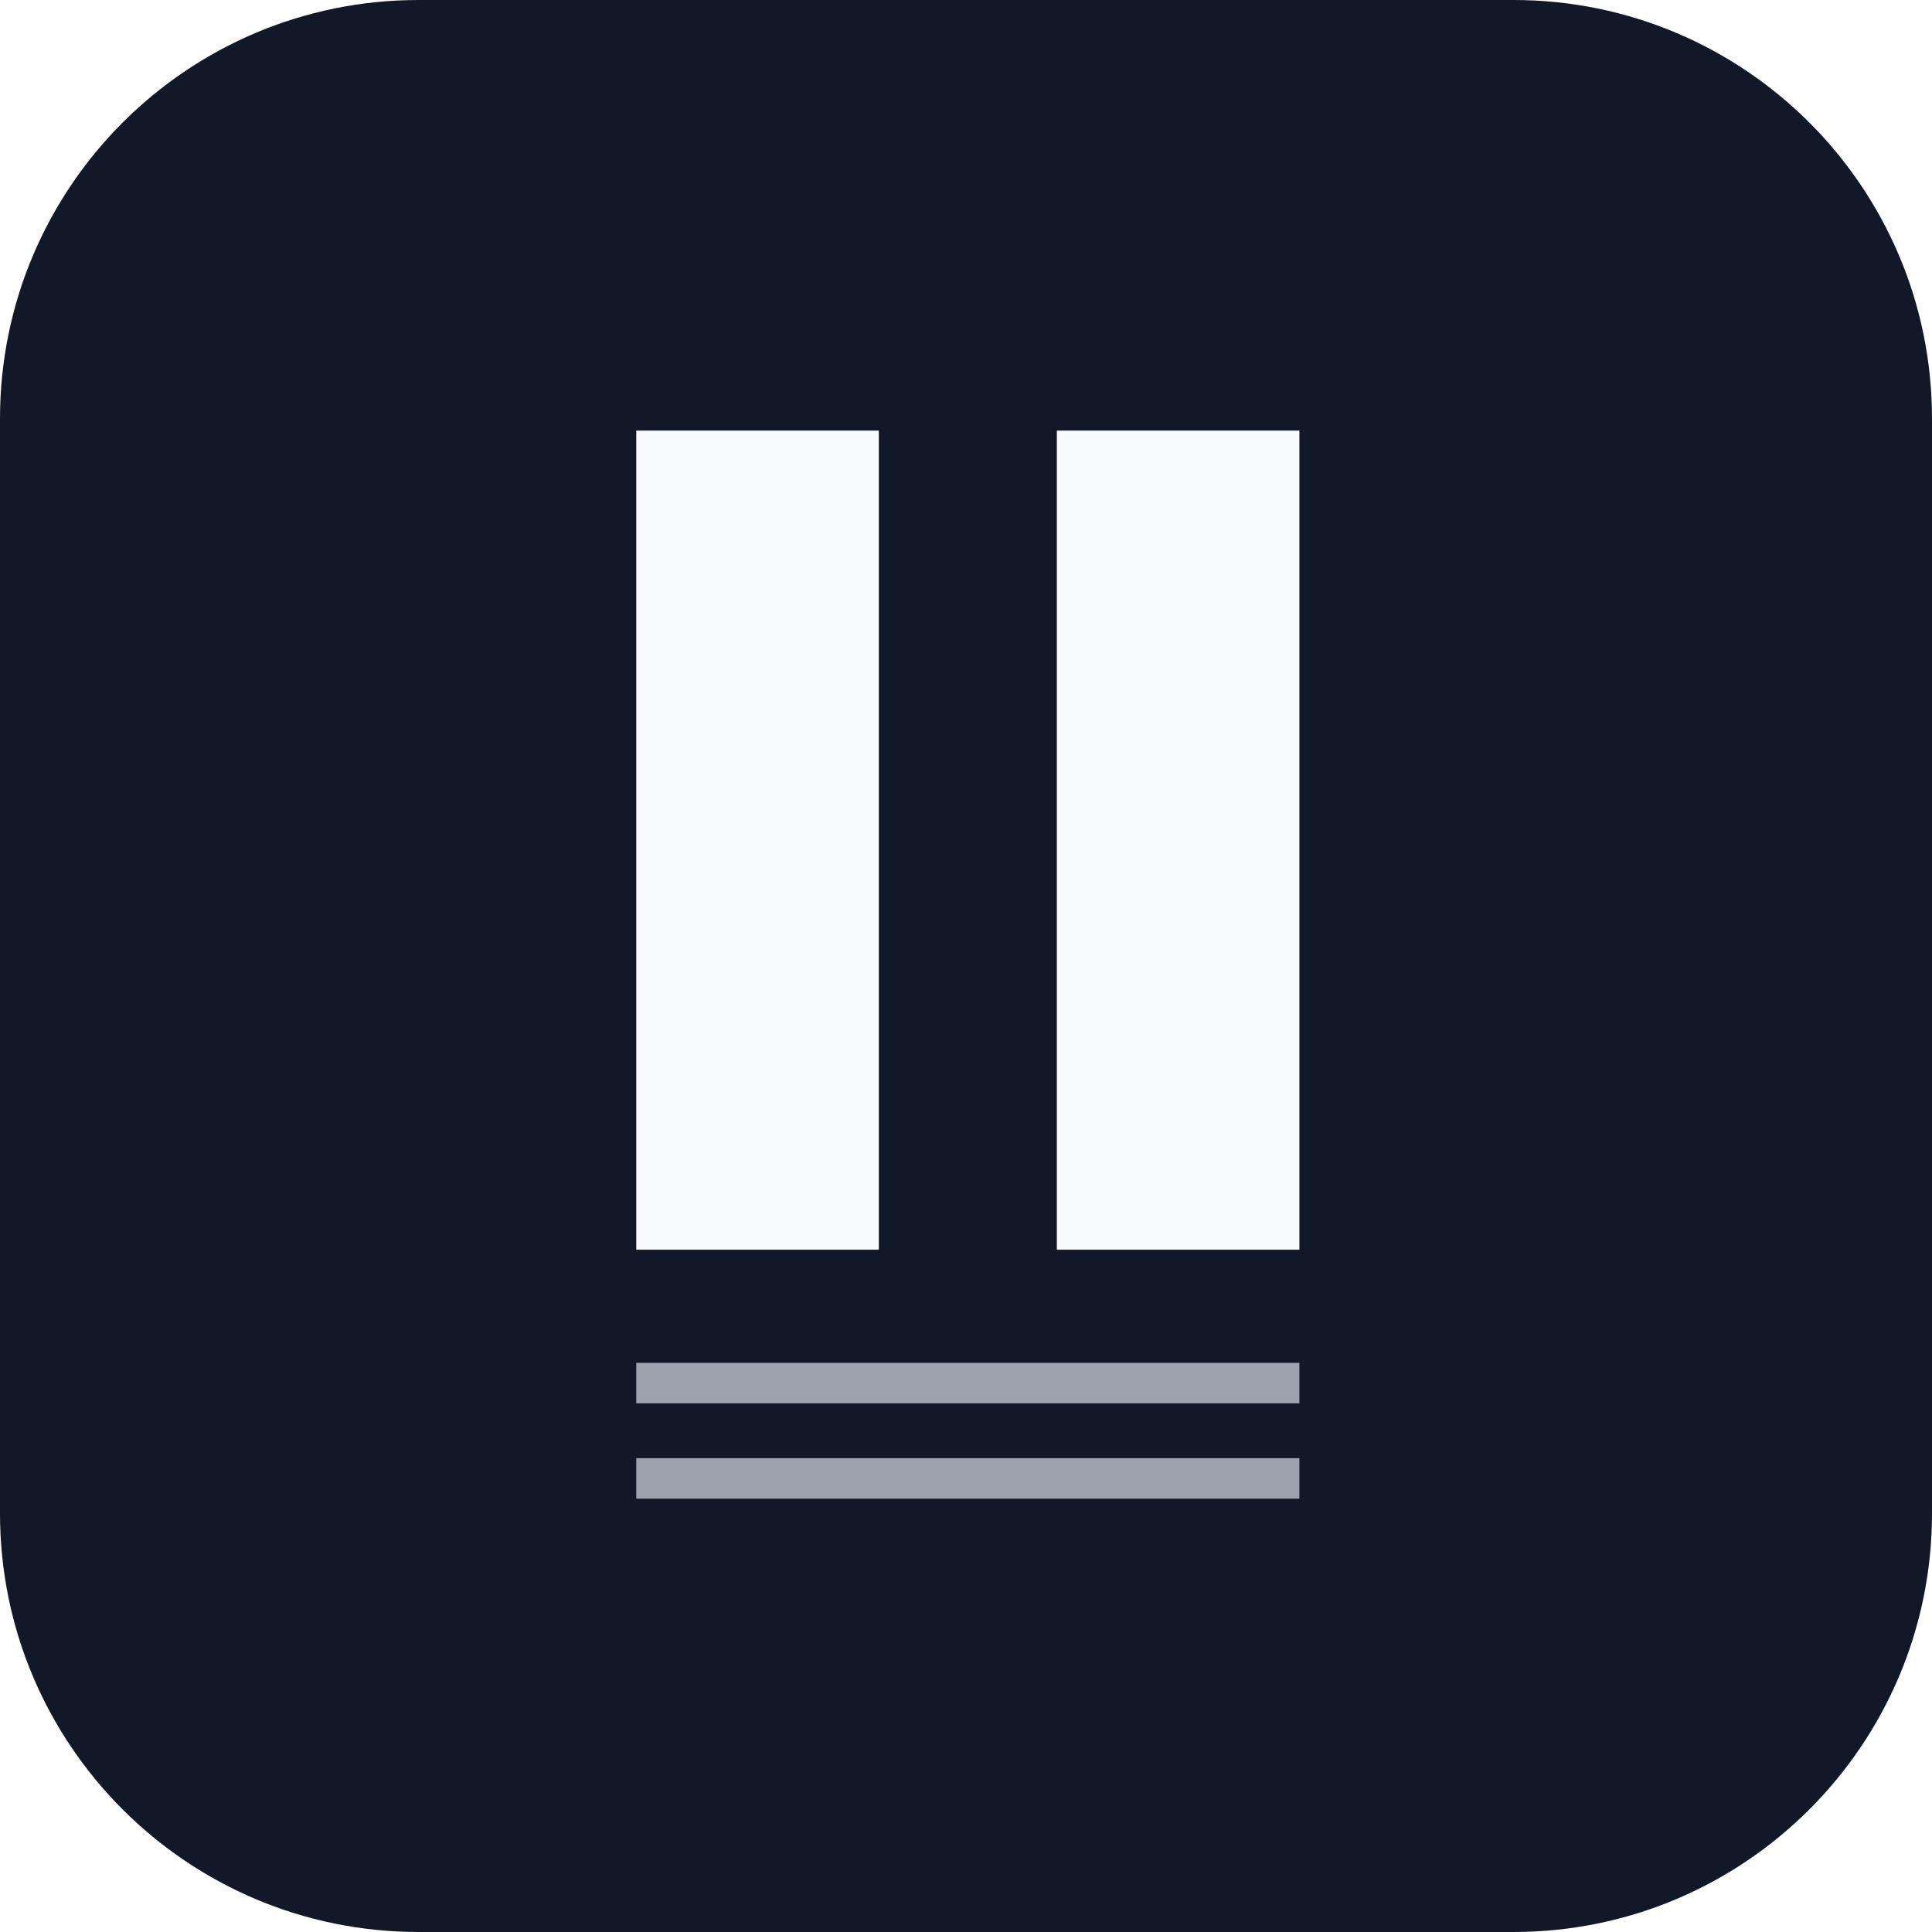
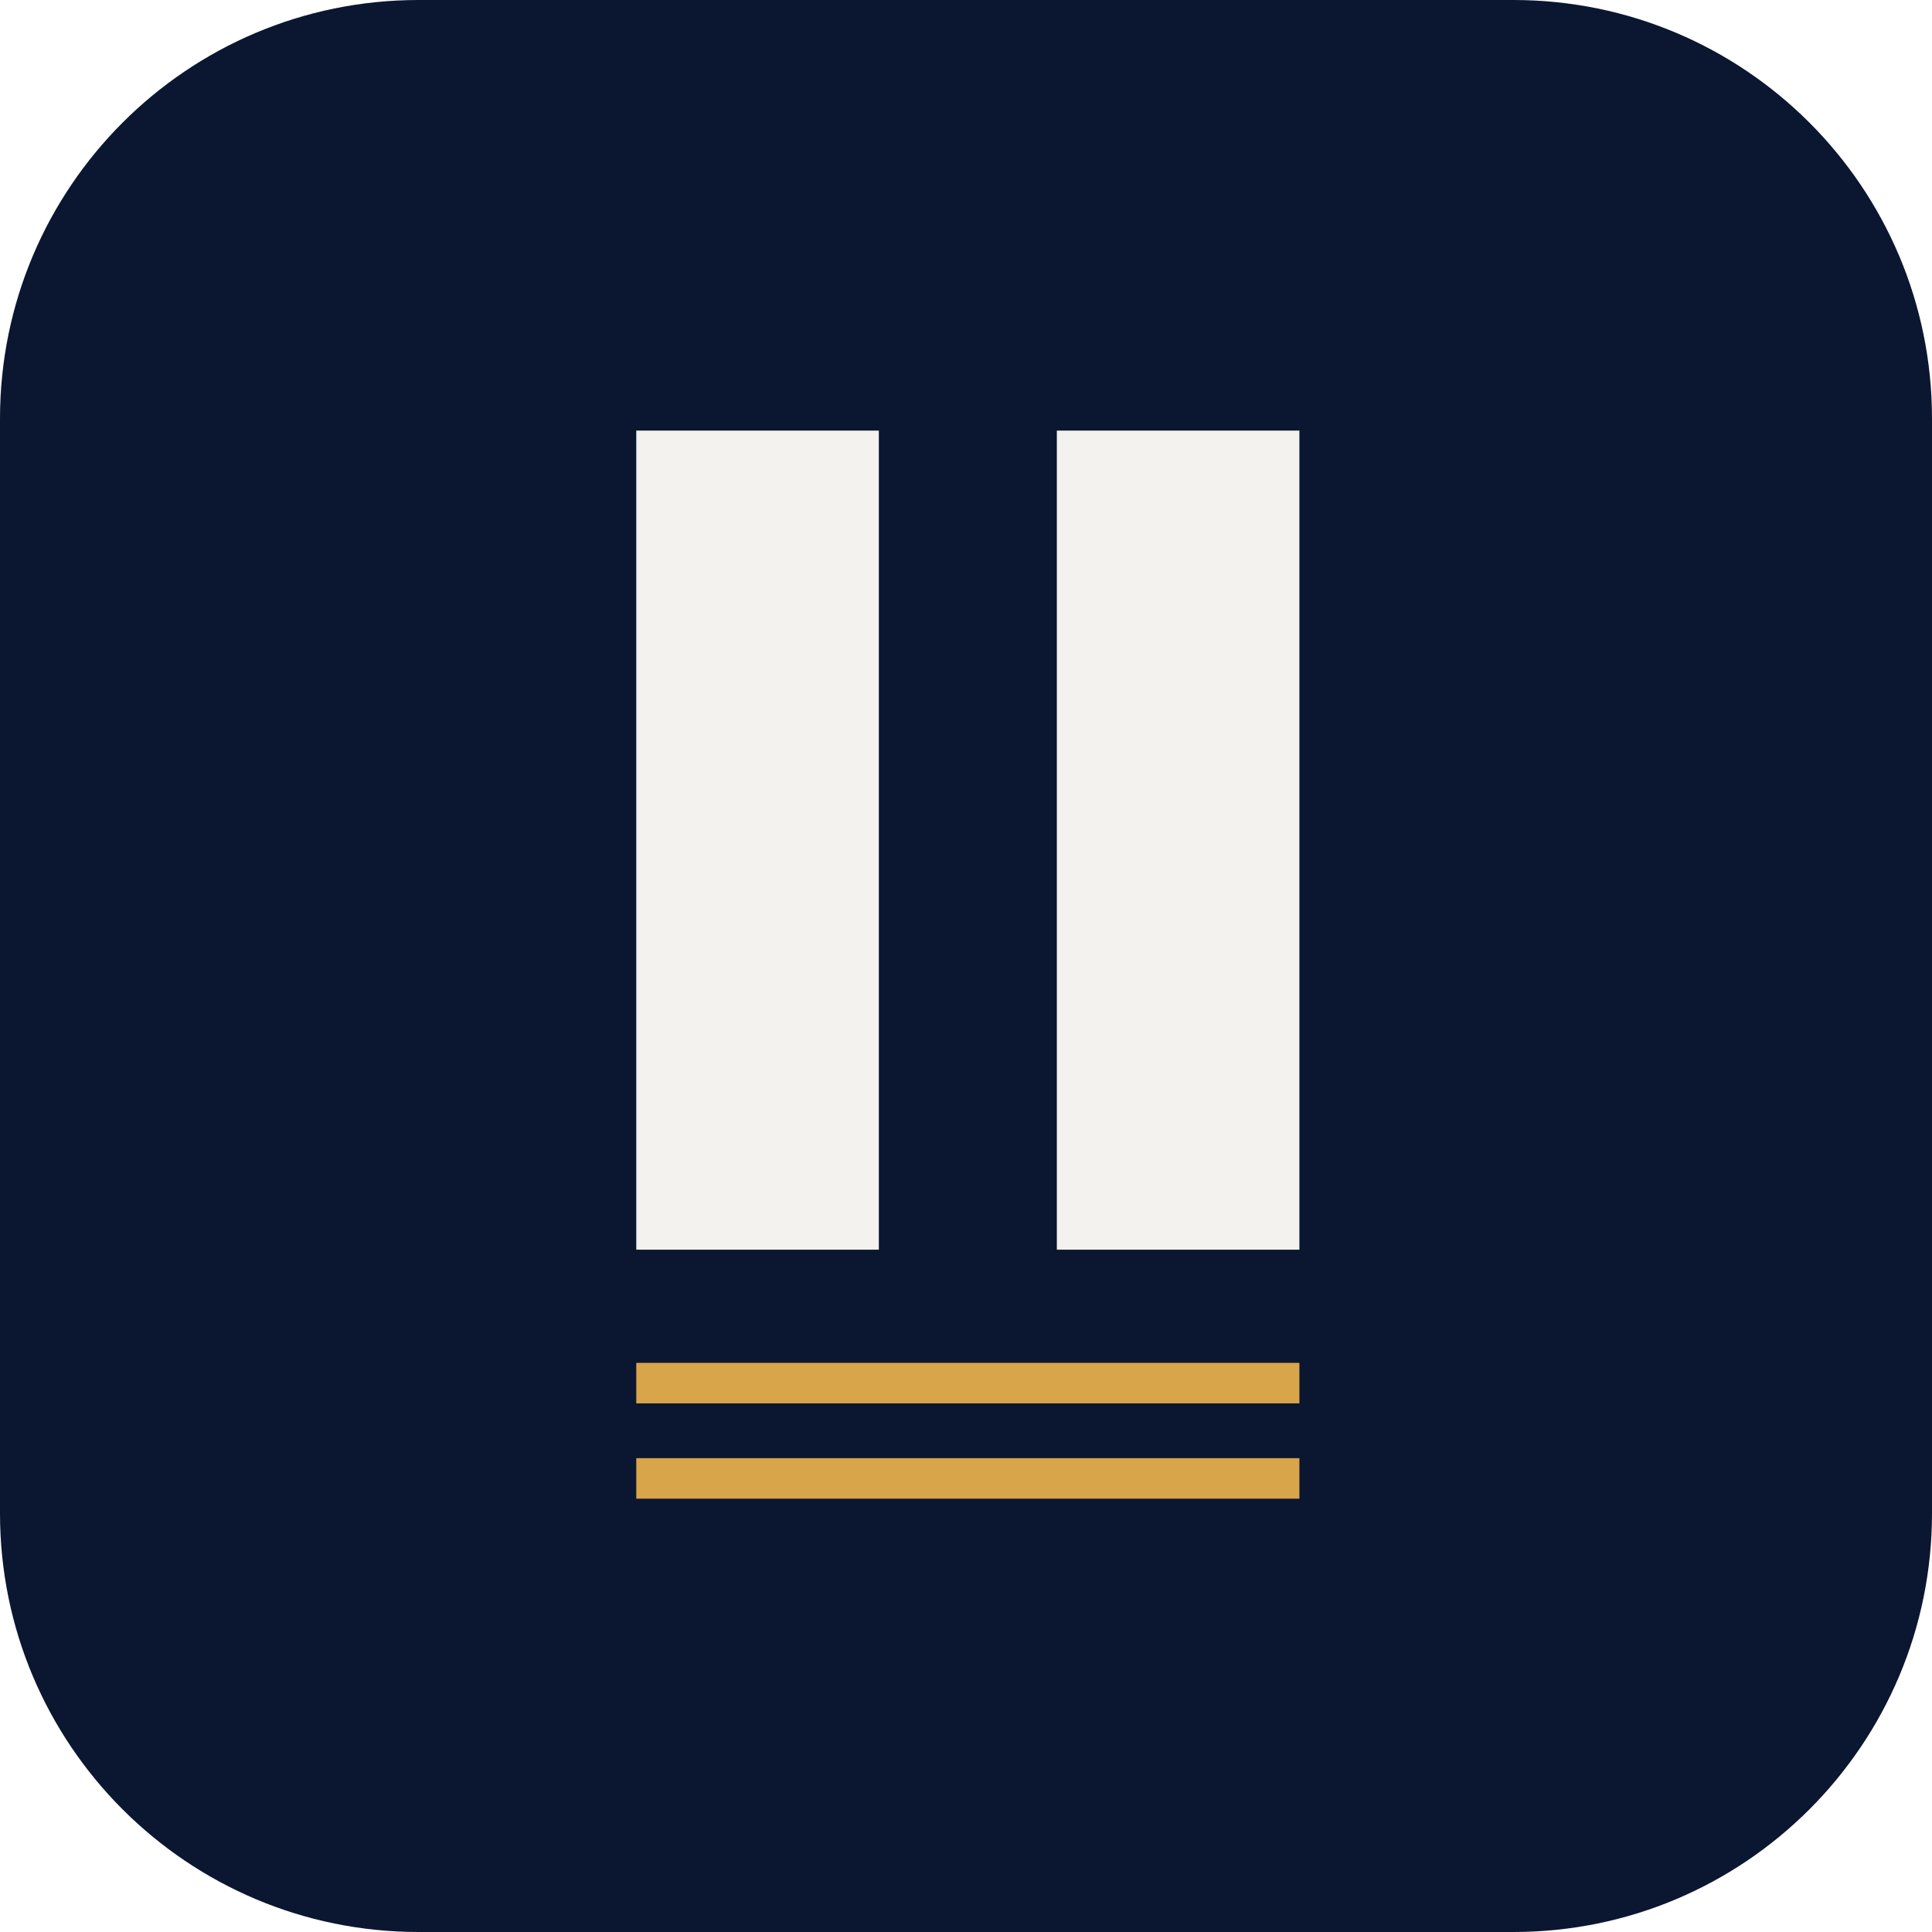
<svg xmlns="http://www.w3.org/2000/svg" viewBox="0 0 120 120">
-   <rect width="120" height="120" rx="26" fill="#111827" />
+   <rect width="120" height="120" rx="26" fill="#0B1730" />
  <g transform="translate(39.52,77.62) scale(0.74)">
-     <g fill="#F9FAFB">
+     <g fill="#F4F2EE">
      <path transform="translate(-8.45,0)" d="M8.45 0V-68.75H28.81V0Z" />
      <path transform="translate(-10.45,0)" d="M45.75 0V-68.75H66.11V0Z" />
    </g>
-     <g fill="#9CA3AF">
+     <g fill="#D9A54A">
      <rect x="0" y="9.5" width="55.66" height="3.4" />
      <rect x="0" y="17.5" width="55.66" height="3.4" />
    </g>
  </g>
</svg>
